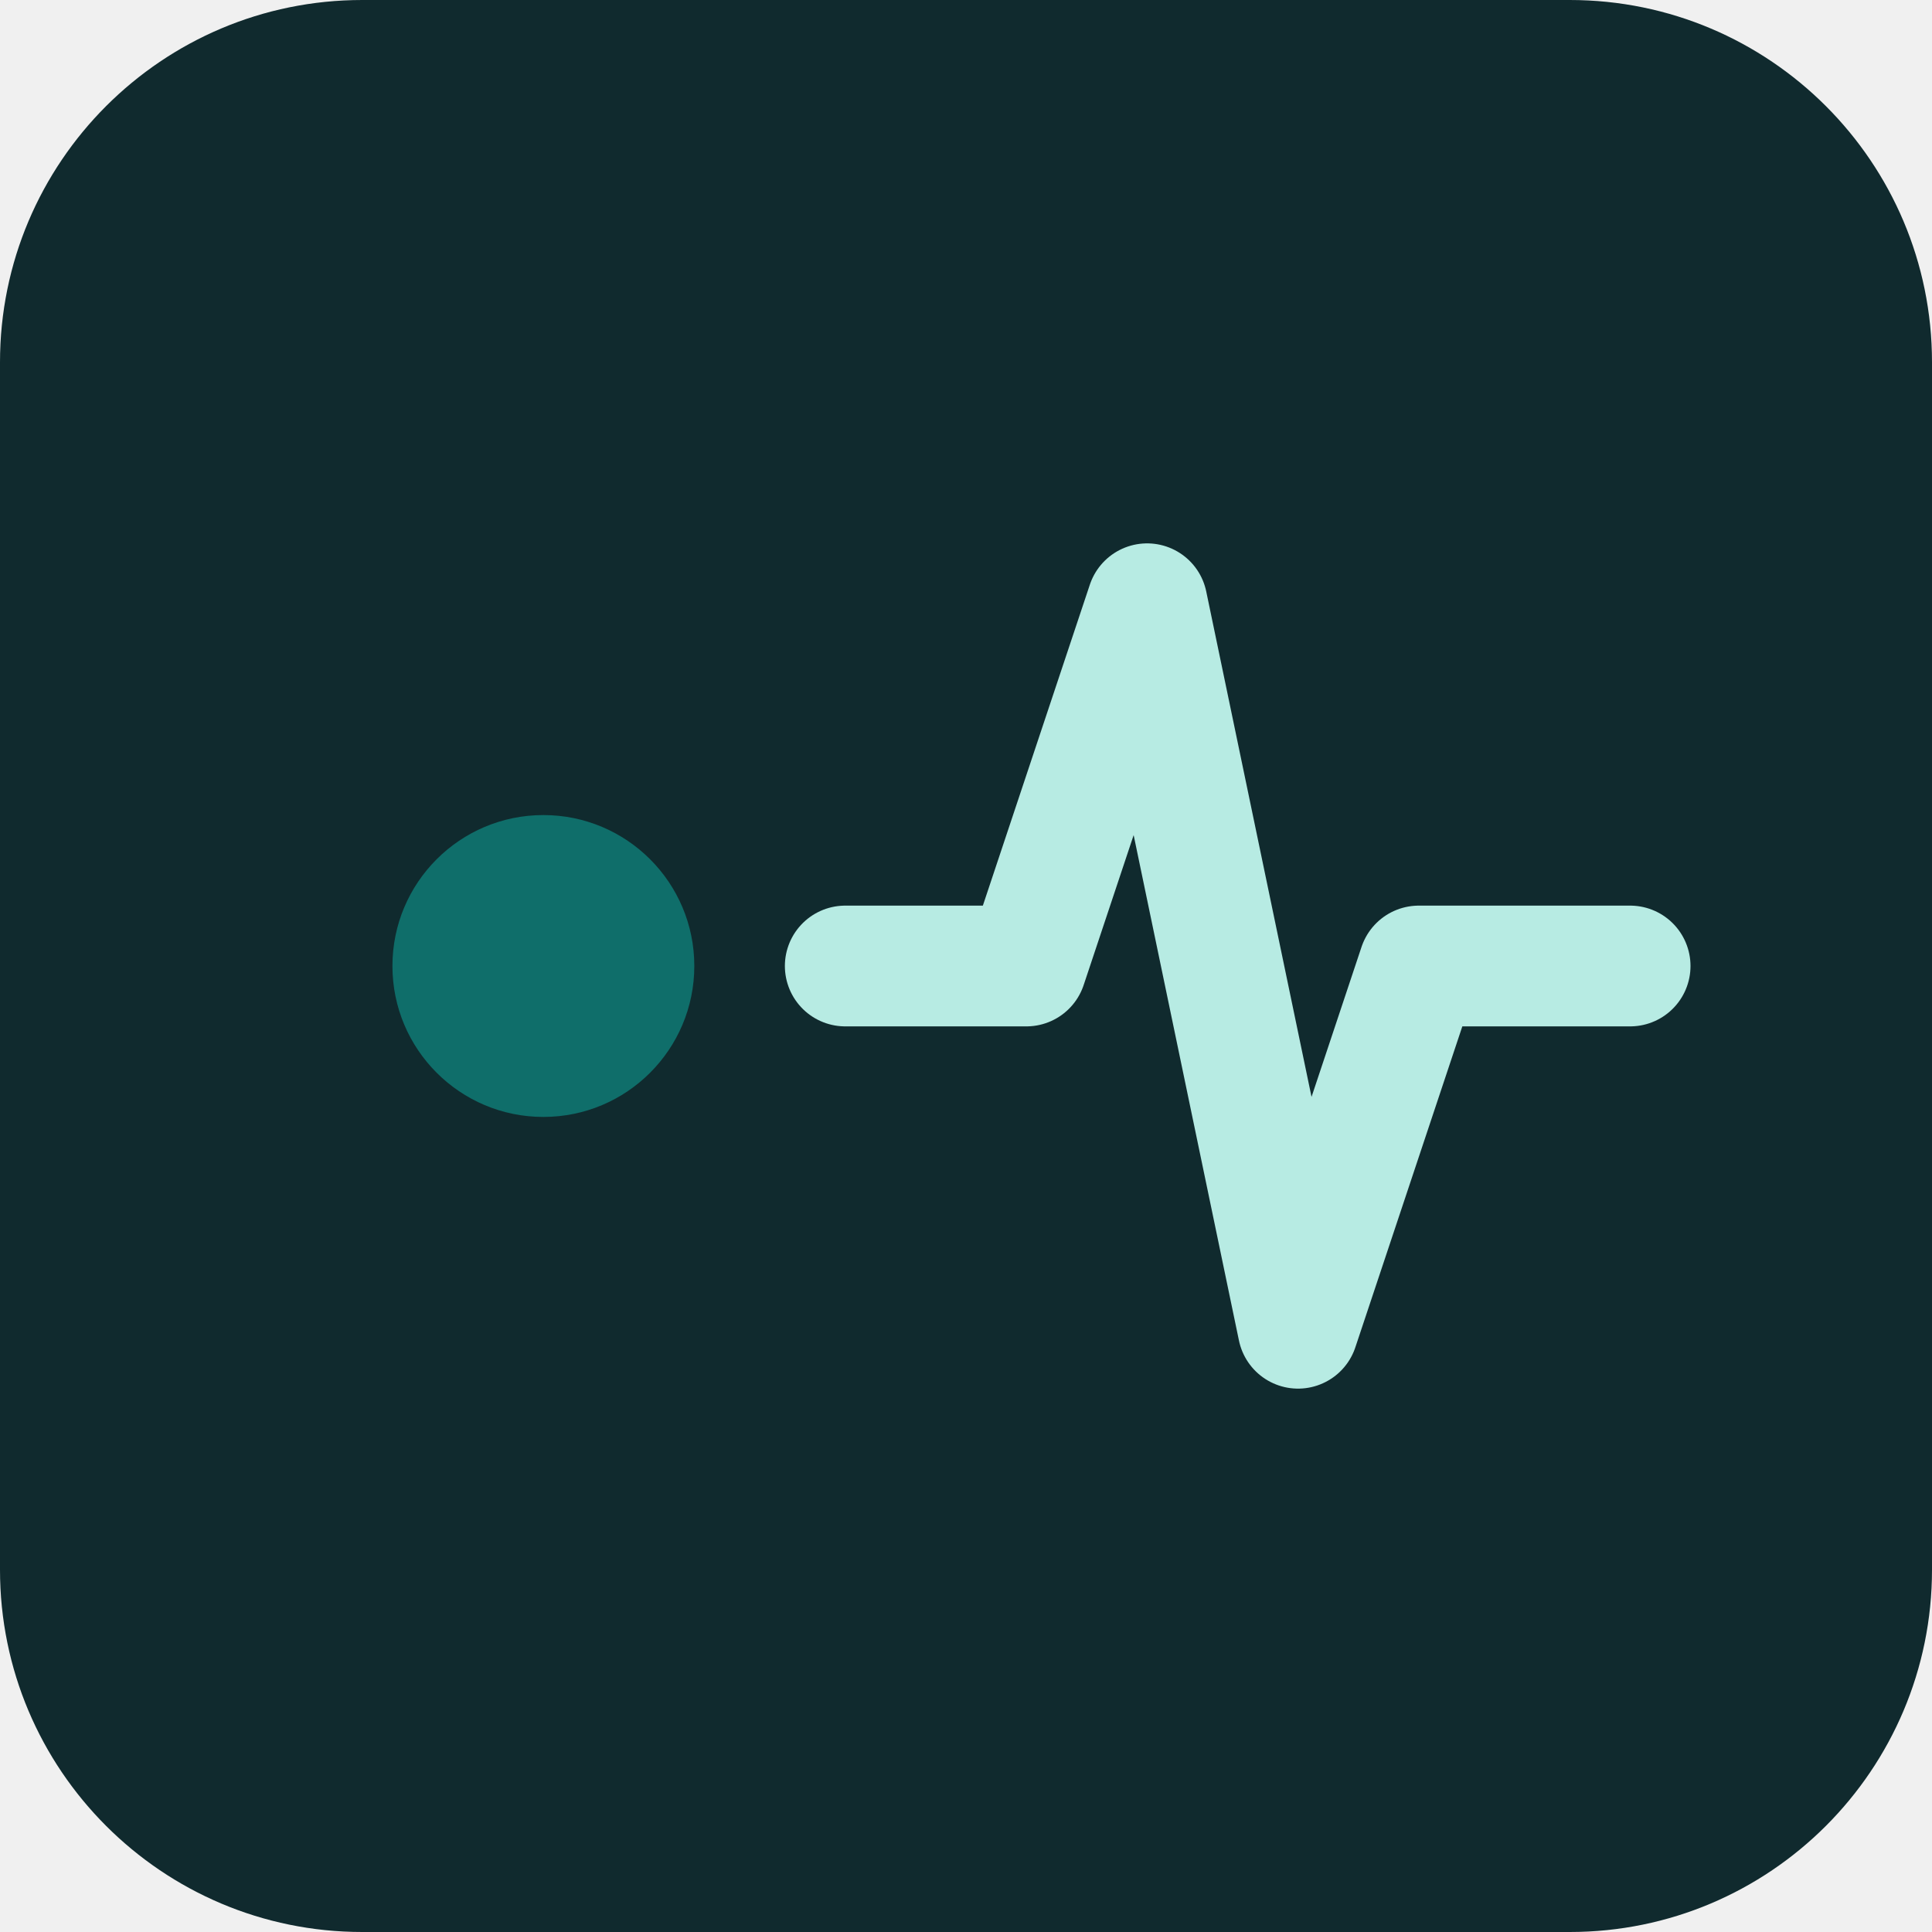
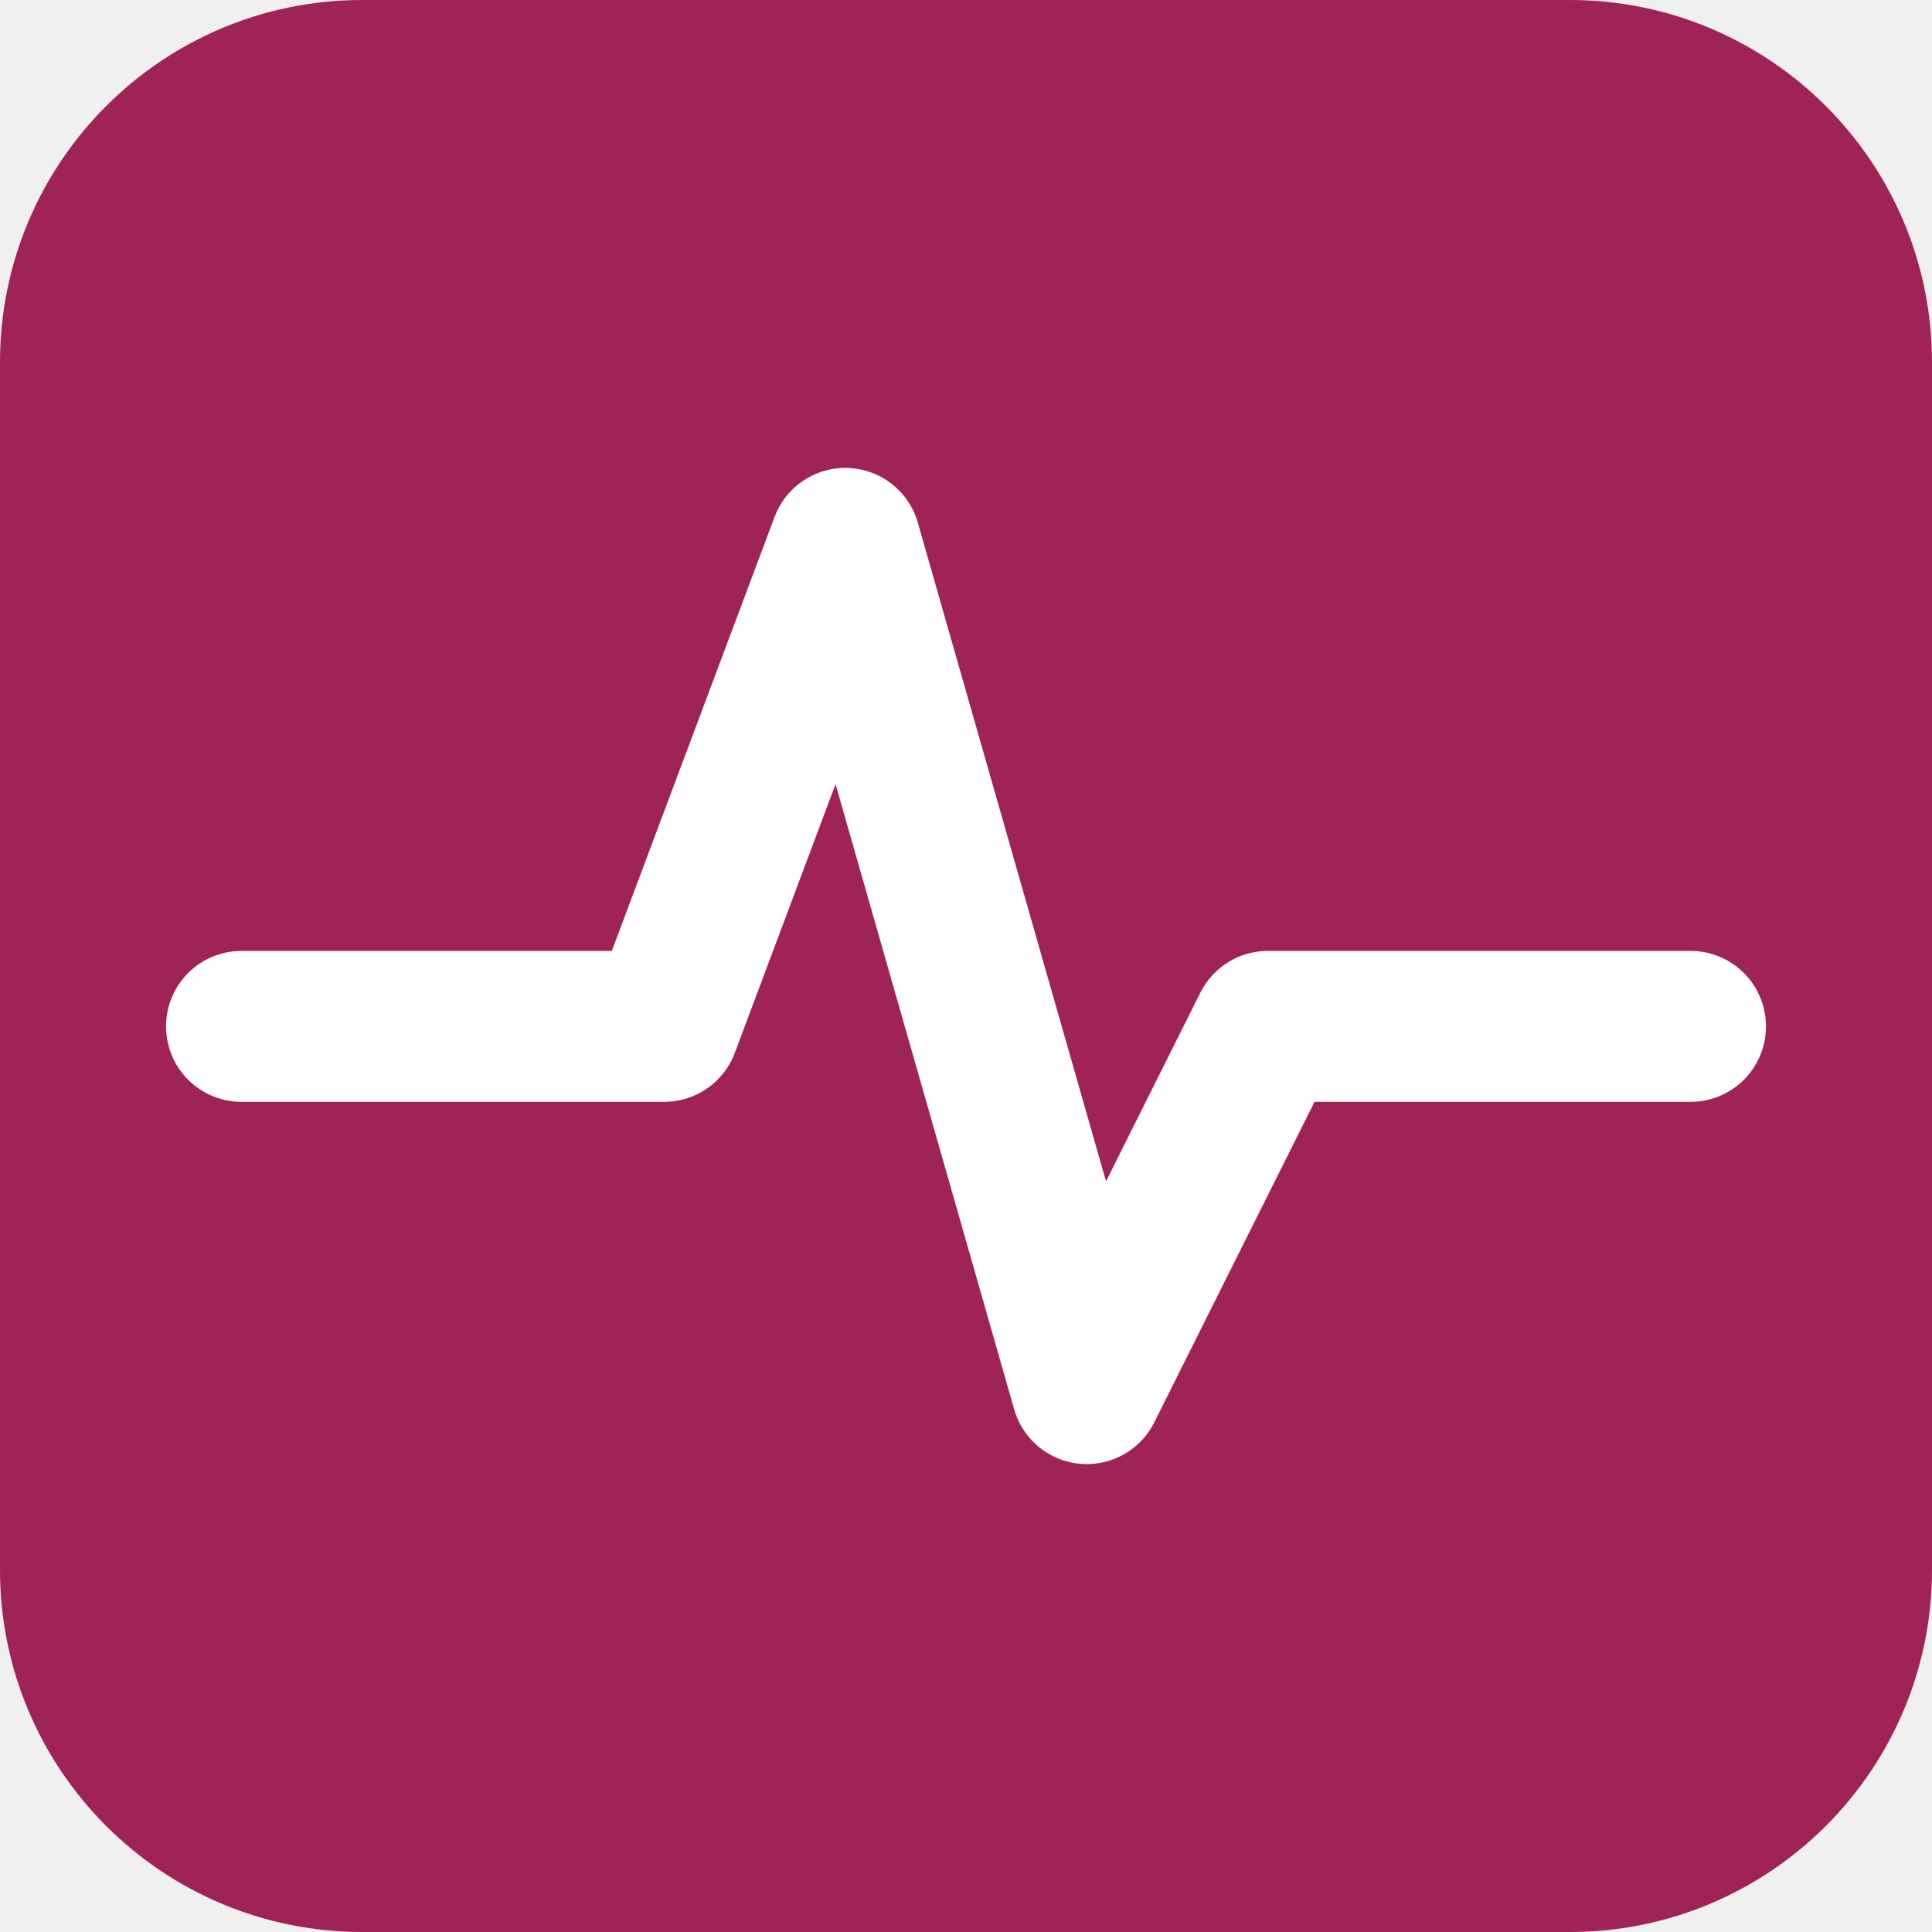
- <svg xmlns="http://www.w3.org/2000/svg" viewBox="0 0 64 64" role="img">
-   <rect width="64" height="64" rx="12" fill="#102A2E" />
-   <circle cx="18" cy="32" r="5" fill="#0F6E6A" />
-   <path d="M28 32h6l4-12 5 24 4-12h7" fill="none" stroke="#B7EBE3" stroke-width="4" stroke-linecap="round" stroke-linejoin="round" />
+ <svg xmlns="http://www.w3.org/2000/svg" viewBox="0 0 64 64" width="64" height="64">
+   <rect width="64" height="64" rx="12" fill="#a02358" />
+   <path d="M8 34h14l6-16 8 28 6-12h14" fill="none" stroke="#ffffff" stroke-width="5" stroke-linecap="round" stroke-linejoin="round" />
</svg>
